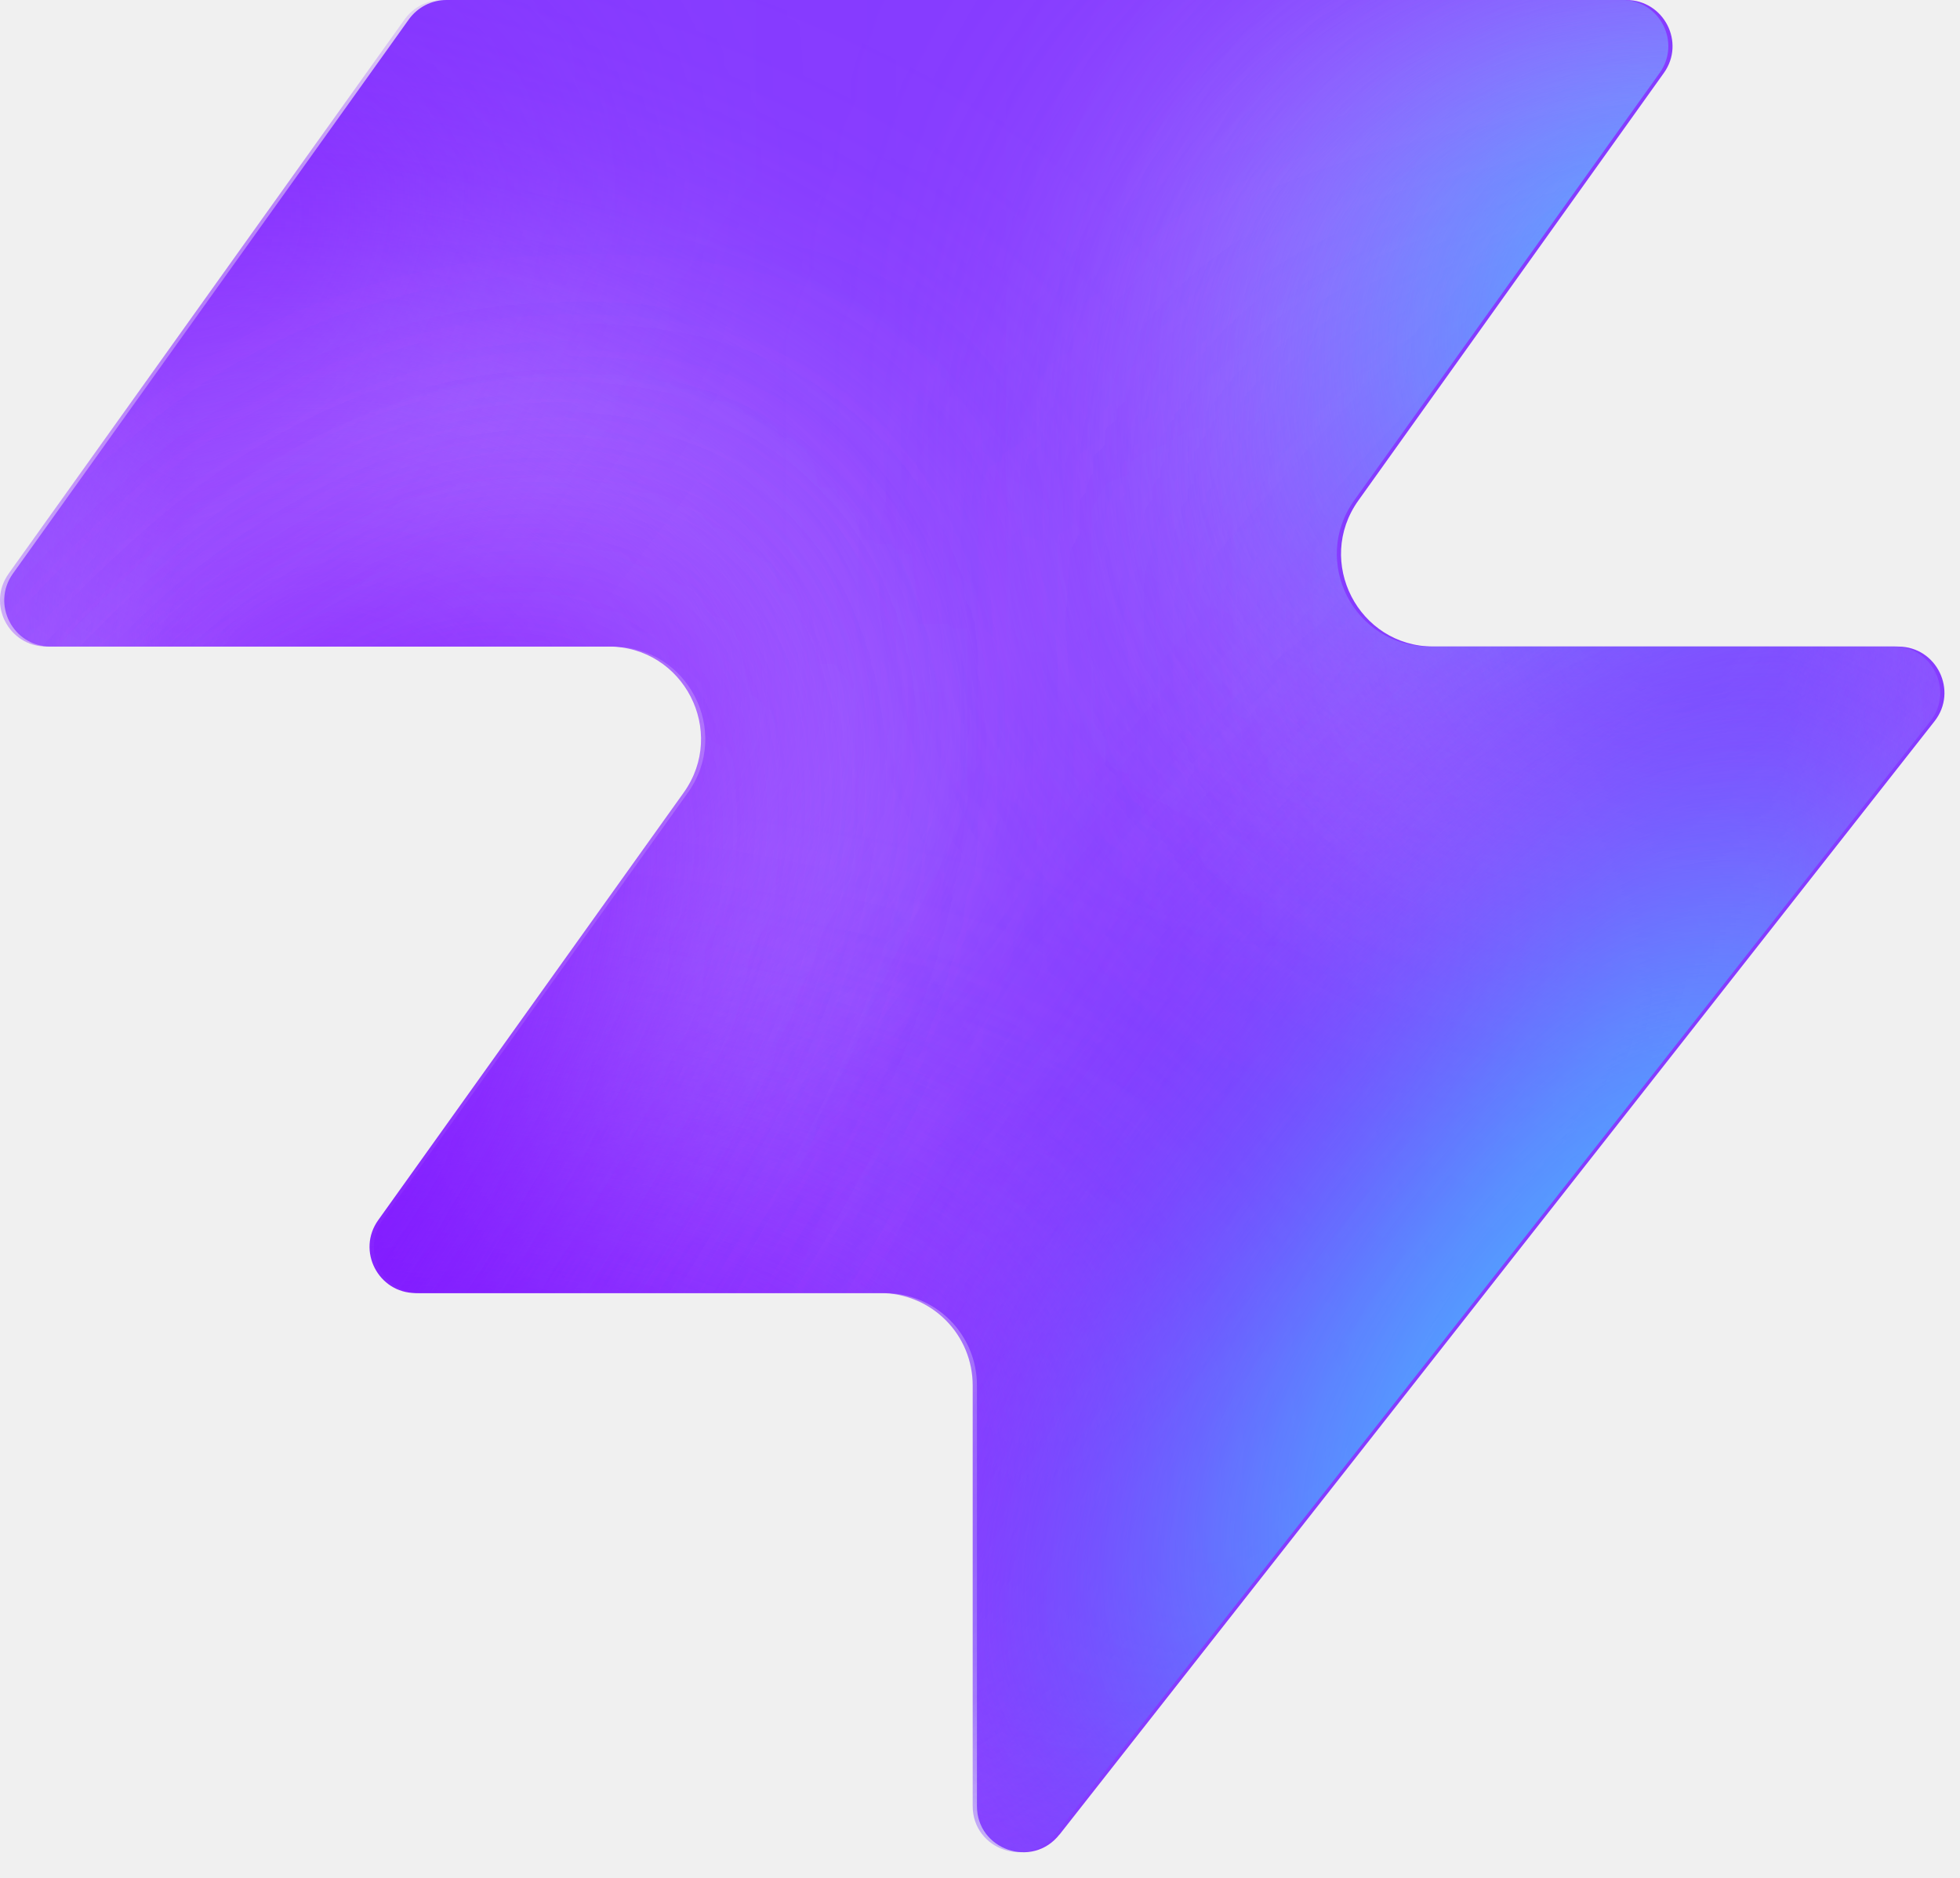
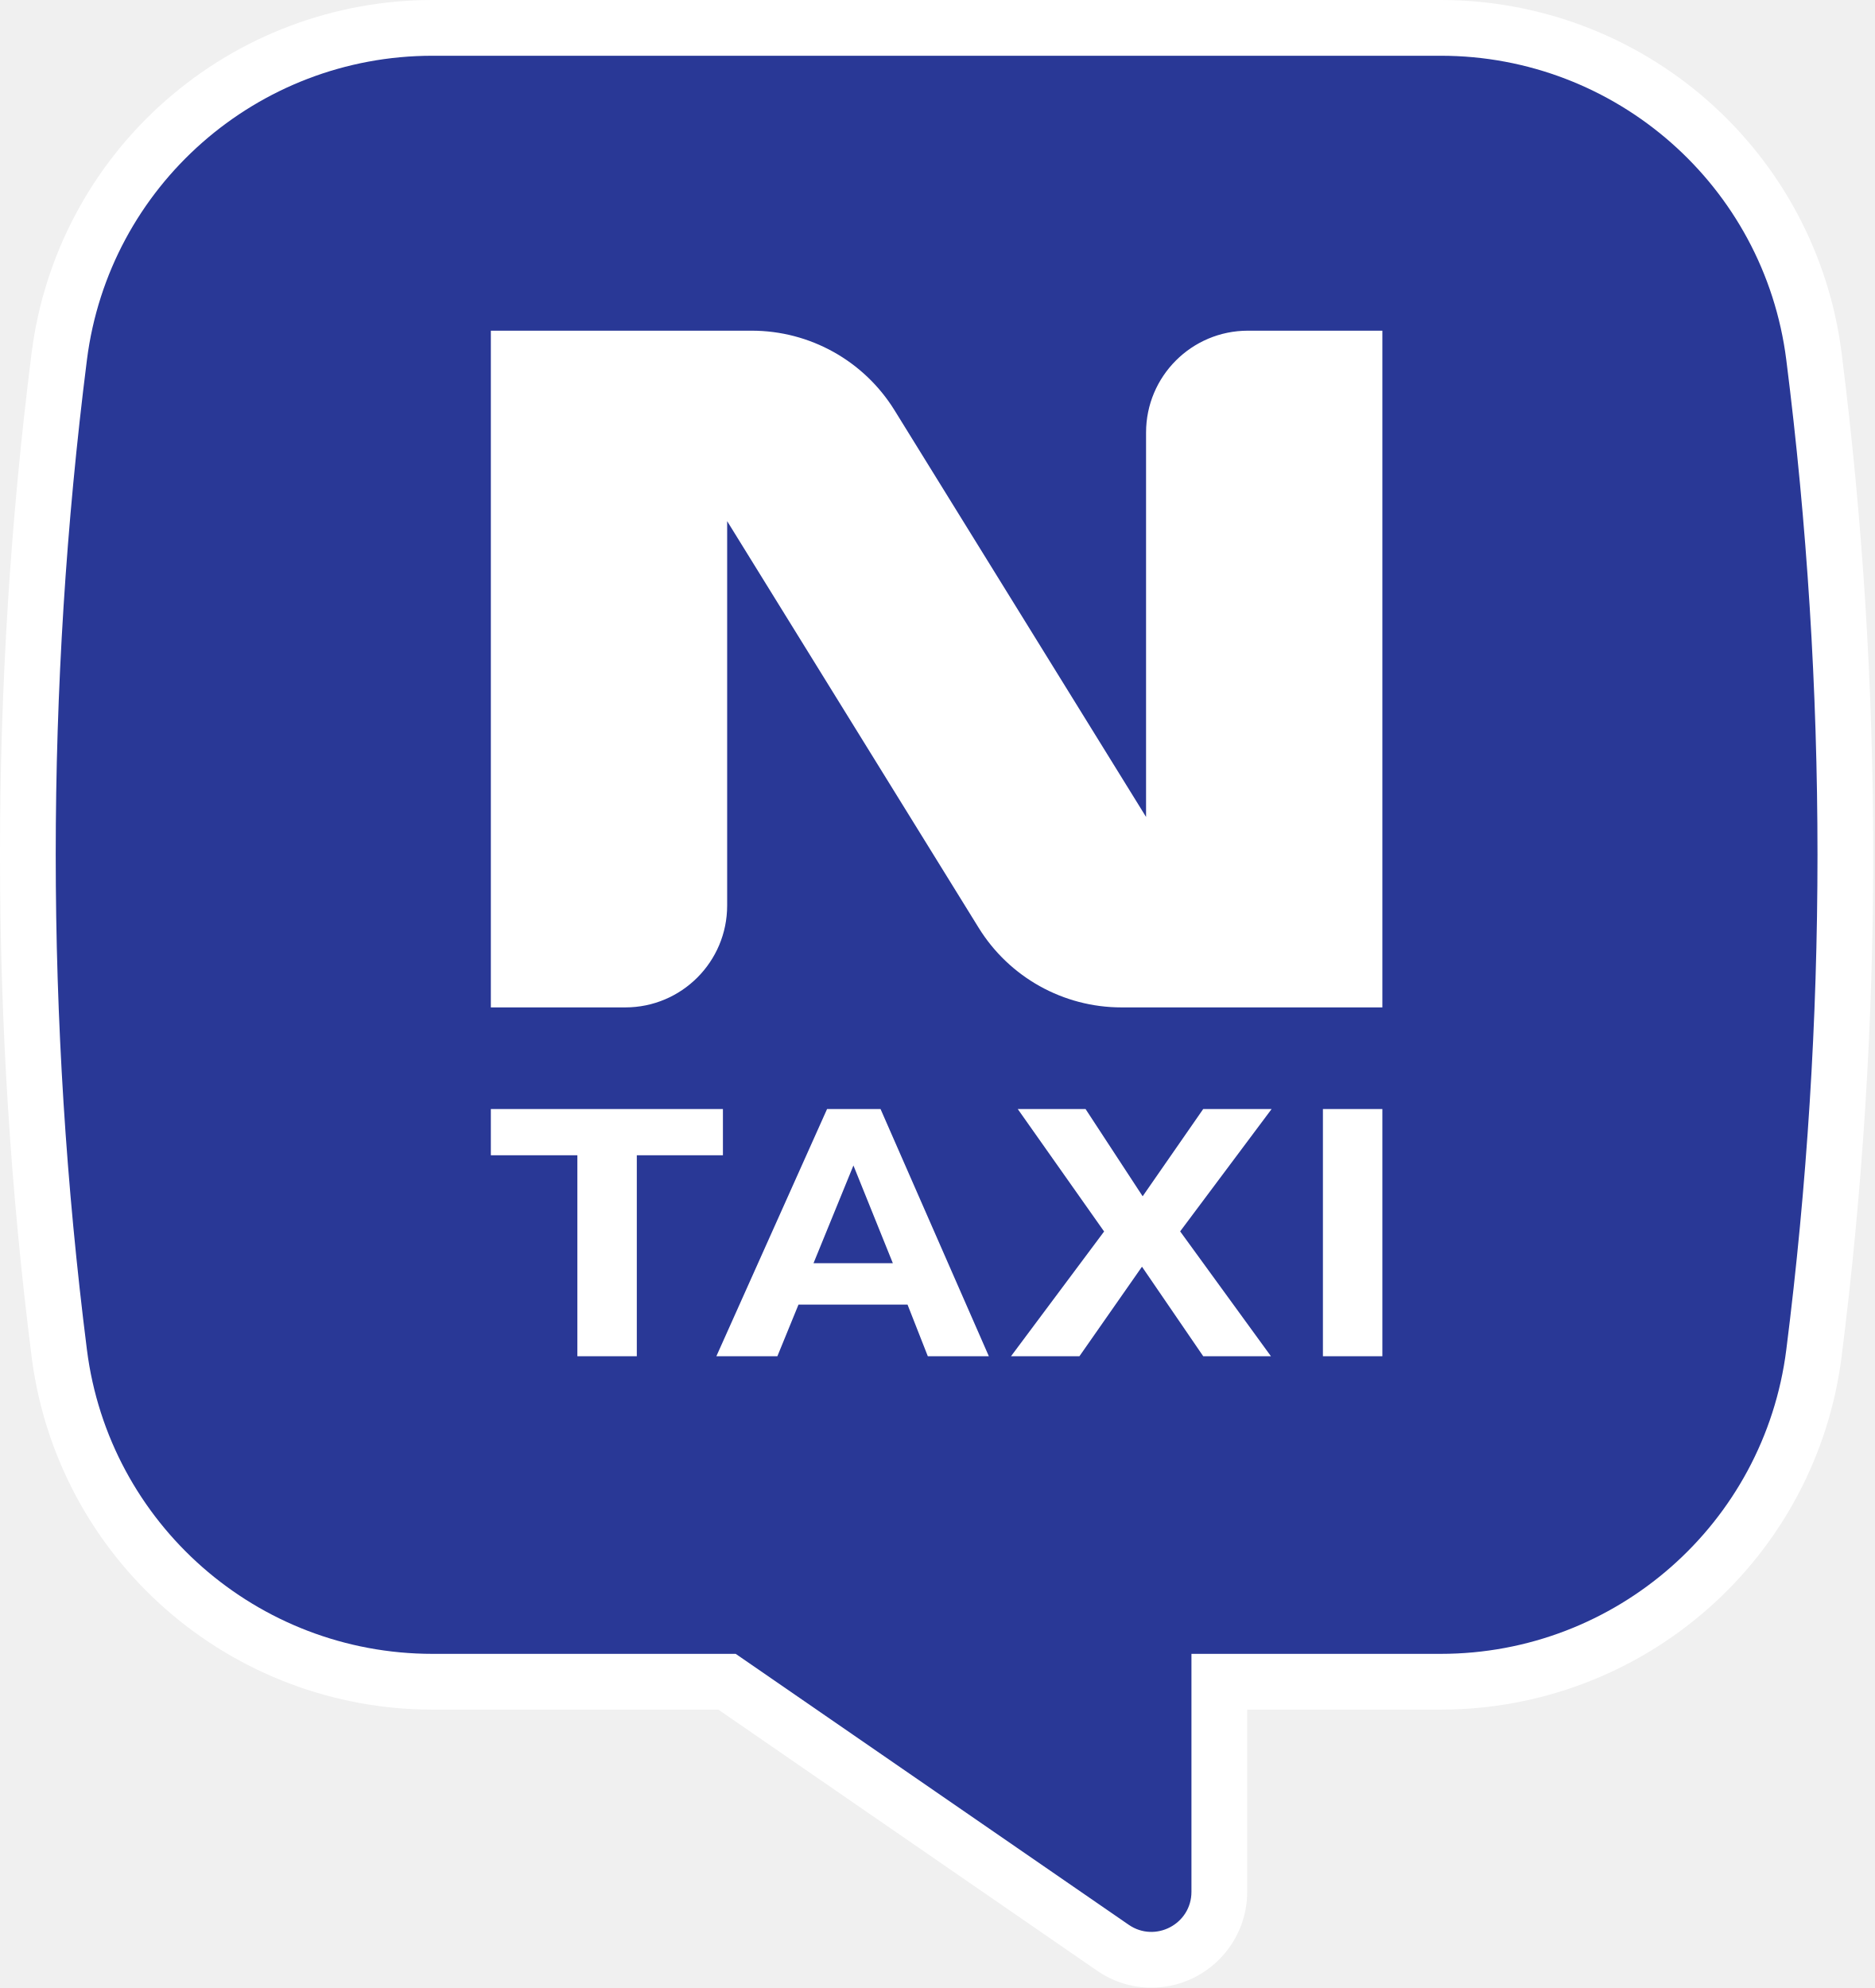
- <svg xmlns="http://www.w3.org/2000/svg" width="48" height="46" fill="none" viewBox="0 0 48 46">
-   <path fill="#863bff" d="M25.946 44.938c-.664.845-2.021.375-2.021-.698V33.937a2.26 2.26 0 0 0-2.262-2.262H10.287c-.92 0-1.456-1.04-.92-1.788l7.48-10.471c1.07-1.497 0-3.578-1.842-3.578H1.237c-.92 0-1.456-1.04-.92-1.788L10.013.474c.214-.297.556-.474.92-.474h28.894c.92 0 1.456 1.04.92 1.788l-7.48 10.471c-1.07 1.498 0 3.579 1.842 3.579h11.377c.943 0 1.473 1.088.89 1.83L25.947 44.94z" style="fill:#863bff;fill:color(display-p3 .525 .23 1);fill-opacity:1" />
-   <mask id="a" width="48" height="46" x="0" y="0" maskUnits="userSpaceOnUse" style="mask-type:alpha">
-     <path fill="#000" d="M25.842 44.938c-.664.844-2.021.375-2.021-.698V33.937a2.26 2.26 0 0 0-2.262-2.262H10.183c-.92 0-1.456-1.04-.92-1.788l7.48-10.471c1.07-1.498 0-3.579-1.842-3.579H1.133c-.92 0-1.456-1.04-.92-1.787L9.91.473c.214-.297.556-.474.92-.474h28.894c.92 0 1.456 1.04.92 1.788l-7.48 10.471c-1.07 1.498 0 3.578 1.842 3.578h11.377c.943 0 1.473 1.088.89 1.832L25.843 44.94z" style="fill:#000;fill-opacity:1" />
-   </mask>
-   <g mask="url(#a)">
-     <g filter="url(#b)">
-       <ellipse cx="5.508" cy="14.704" fill="#ede6ff" rx="5.508" ry="14.704" style="fill:#ede6ff;fill:color(display-p3 .927 .903 1);fill-opacity:1" transform="matrix(.00324 1 1 -.00324 -4.47 31.516)" />
-     </g>
-     <g filter="url(#c)">
-       <ellipse cx="10.399" cy="29.851" fill="#ede6ff" rx="10.399" ry="29.851" style="fill:#ede6ff;fill:color(display-p3 .927 .903 1);fill-opacity:1" transform="matrix(.00324 1 1 -.00324 -39.328 7.883)" />
-     </g>
-     <g filter="url(#d)">
-       <ellipse cx="5.508" cy="30.487" fill="#7e14ff" rx="5.508" ry="30.487" style="fill:#7e14ff;fill:color(display-p3 .492 .077 1);fill-opacity:1" transform="rotate(89.814 -25.913 -14.639)scale(1 -1)" />
-     </g>
-     <g filter="url(#e)">
-       <ellipse cx="5.508" cy="30.599" fill="#7e14ff" rx="5.508" ry="30.599" style="fill:#7e14ff;fill:color(display-p3 .492 .077 1);fill-opacity:1" transform="rotate(89.814 -32.644 -3.334)scale(1 -1)" />
-     </g>
-     <g filter="url(#f)">
-       <ellipse cx="5.508" cy="30.599" fill="#7e14ff" rx="5.508" ry="30.599" style="fill:#7e14ff;fill:color(display-p3 .492 .077 1);fill-opacity:1" transform="matrix(.00324 1 1 -.00324 -34.34 30.47)" />
-     </g>
-     <g filter="url(#g)">
-       <ellipse cx="14.072" cy="22.078" fill="#ede6ff" rx="14.072" ry="22.078" style="fill:#ede6ff;fill:color(display-p3 .927 .903 1);fill-opacity:1" transform="rotate(93.35 24.506 48.493)scale(-1 1)" />
-     </g>
-     <g filter="url(#h)">
-       <ellipse cx="3.47" cy="21.501" fill="#7e14ff" rx="3.47" ry="21.501" style="fill:#7e14ff;fill:color(display-p3 .492 .077 1);fill-opacity:1" transform="rotate(89.009 28.708 47.59)scale(-1 1)" />
-     </g>
-     <g filter="url(#i)">
-       <ellipse cx="3.47" cy="21.501" fill="#7e14ff" rx="3.47" ry="21.501" style="fill:#7e14ff;fill:color(display-p3 .492 .077 1);fill-opacity:1" transform="rotate(89.009 28.708 47.59)scale(-1 1)" />
-     </g>
-     <g filter="url(#j)">
-       <ellipse cx=".387" cy="8.972" fill="#7e14ff" rx="4.407" ry="29.108" style="fill:#7e14ff;fill:color(display-p3 .492 .077 1);fill-opacity:1" transform="rotate(39.51 .387 8.972)" />
-     </g>
-     <g filter="url(#k)">
-       <ellipse cx="47.523" cy="-6.092" fill="#7e14ff" rx="4.407" ry="29.108" style="fill:#7e14ff;fill:color(display-p3 .492 .077 1);fill-opacity:1" transform="rotate(37.892 47.523 -6.092)" />
-     </g>
-     <g filter="url(#l)">
-       <ellipse cx="41.412" cy="6.333" fill="#47bfff" rx="5.971" ry="9.665" style="fill:#47bfff;fill:color(display-p3 .28 .748 1);fill-opacity:1" transform="rotate(37.892 41.412 6.333)" />
-     </g>
-     <g filter="url(#m)">
-       <ellipse cx="-1.879" cy="38.332" fill="#7e14ff" rx="4.407" ry="29.108" style="fill:#7e14ff;fill:color(display-p3 .492 .077 1);fill-opacity:1" transform="rotate(37.892 -1.88 38.332)" />
-     </g>
-     <g filter="url(#n)">
-       <ellipse cx="-1.879" cy="38.332" fill="#7e14ff" rx="4.407" ry="29.108" style="fill:#7e14ff;fill:color(display-p3 .492 .077 1);fill-opacity:1" transform="rotate(37.892 -1.88 38.332)" />
-     </g>
-     <g filter="url(#o)">
-       <ellipse cx="35.651" cy="29.907" fill="#7e14ff" rx="4.407" ry="29.108" style="fill:#7e14ff;fill:color(display-p3 .492 .077 1);fill-opacity:1" transform="rotate(37.892 35.651 29.907)" />
-     </g>
-     <g filter="url(#p)">
-       <ellipse cx="38.418" cy="32.4" fill="#47bfff" rx="5.971" ry="15.297" style="fill:#47bfff;fill:color(display-p3 .28 .748 1);fill-opacity:1" transform="rotate(37.892 38.418 32.4)" />
-     </g>
-   </g>
-   <defs>
-     <filter id="b" width="60.045" height="41.654" x="-19.77" y="16.149" color-interpolation-filters="sRGB" filterUnits="userSpaceOnUse">
-       <feFlood flood-opacity="0" result="BackgroundImageFix" />
-       <feBlend in="SourceGraphic" in2="BackgroundImageFix" result="shape" />
-       <feGaussianBlur result="effect1_foregroundBlur_2002_17158" stdDeviation="7.659" />
-     </filter>
-     <filter id="c" width="90.34" height="51.437" x="-54.613" y="-7.533" color-interpolation-filters="sRGB" filterUnits="userSpaceOnUse">
-       <feFlood flood-opacity="0" result="BackgroundImageFix" />
-       <feBlend in="SourceGraphic" in2="BackgroundImageFix" result="shape" />
-       <feGaussianBlur result="effect1_foregroundBlur_2002_17158" stdDeviation="7.659" />
-     </filter>
-     <filter id="d" width="79.355" height="29.4" x="-49.64" y="2.03" color-interpolation-filters="sRGB" filterUnits="userSpaceOnUse">
-       <feFlood flood-opacity="0" result="BackgroundImageFix" />
-       <feBlend in="SourceGraphic" in2="BackgroundImageFix" result="shape" />
-       <feGaussianBlur result="effect1_foregroundBlur_2002_17158" stdDeviation="4.596" />
-     </filter>
-     <filter id="e" width="79.579" height="29.4" x="-45.045" y="20.029" color-interpolation-filters="sRGB" filterUnits="userSpaceOnUse">
-       <feFlood flood-opacity="0" result="BackgroundImageFix" />
-       <feBlend in="SourceGraphic" in2="BackgroundImageFix" result="shape" />
-       <feGaussianBlur result="effect1_foregroundBlur_2002_17158" stdDeviation="4.596" />
-     </filter>
-     <filter id="f" width="79.579" height="29.4" x="-43.513" y="21.178" color-interpolation-filters="sRGB" filterUnits="userSpaceOnUse">
-       <feFlood flood-opacity="0" result="BackgroundImageFix" />
-       <feBlend in="SourceGraphic" in2="BackgroundImageFix" result="shape" />
-       <feGaussianBlur result="effect1_foregroundBlur_2002_17158" stdDeviation="4.596" />
-     </filter>
-     <filter id="g" width="74.749" height="58.852" x="15.756" y="-17.901" color-interpolation-filters="sRGB" filterUnits="userSpaceOnUse">
-       <feFlood flood-opacity="0" result="BackgroundImageFix" />
-       <feBlend in="SourceGraphic" in2="BackgroundImageFix" result="shape" />
-       <feGaussianBlur result="effect1_foregroundBlur_2002_17158" stdDeviation="7.659" />
-     </filter>
-     <filter id="h" width="61.377" height="25.362" x="23.548" y="2.284" color-interpolation-filters="sRGB" filterUnits="userSpaceOnUse">
-       <feFlood flood-opacity="0" result="BackgroundImageFix" />
-       <feBlend in="SourceGraphic" in2="BackgroundImageFix" result="shape" />
-       <feGaussianBlur result="effect1_foregroundBlur_2002_17158" stdDeviation="4.596" />
-     </filter>
-     <filter id="i" width="61.377" height="25.362" x="23.548" y="2.284" color-interpolation-filters="sRGB" filterUnits="userSpaceOnUse">
-       <feFlood flood-opacity="0" result="BackgroundImageFix" />
-       <feBlend in="SourceGraphic" in2="BackgroundImageFix" result="shape" />
-       <feGaussianBlur result="effect1_foregroundBlur_2002_17158" stdDeviation="4.596" />
-     </filter>
-     <filter id="j" width="56.045" height="63.649" x="-27.636" y="-22.853" color-interpolation-filters="sRGB" filterUnits="userSpaceOnUse">
-       <feFlood flood-opacity="0" result="BackgroundImageFix" />
-       <feBlend in="SourceGraphic" in2="BackgroundImageFix" result="shape" />
-       <feGaussianBlur result="effect1_foregroundBlur_2002_17158" stdDeviation="4.596" />
-     </filter>
-     <filter id="k" width="54.814" height="64.646" x="20.116" y="-38.415" color-interpolation-filters="sRGB" filterUnits="userSpaceOnUse">
-       <feFlood flood-opacity="0" result="BackgroundImageFix" />
-       <feBlend in="SourceGraphic" in2="BackgroundImageFix" result="shape" />
-       <feGaussianBlur result="effect1_foregroundBlur_2002_17158" stdDeviation="4.596" />
-     </filter>
-     <filter id="l" width="33.541" height="35.313" x="24.641" y="-11.323" color-interpolation-filters="sRGB" filterUnits="userSpaceOnUse">
-       <feFlood flood-opacity="0" result="BackgroundImageFix" />
-       <feBlend in="SourceGraphic" in2="BackgroundImageFix" result="shape" />
-       <feGaussianBlur result="effect1_foregroundBlur_2002_17158" stdDeviation="4.596" />
-     </filter>
-     <filter id="m" width="54.814" height="64.646" x="-29.286" y="6.009" color-interpolation-filters="sRGB" filterUnits="userSpaceOnUse">
-       <feFlood flood-opacity="0" result="BackgroundImageFix" />
-       <feBlend in="SourceGraphic" in2="BackgroundImageFix" result="shape" />
-       <feGaussianBlur result="effect1_foregroundBlur_2002_17158" stdDeviation="4.596" />
-     </filter>
-     <filter id="n" width="54.814" height="64.646" x="-29.286" y="6.009" color-interpolation-filters="sRGB" filterUnits="userSpaceOnUse">
-       <feFlood flood-opacity="0" result="BackgroundImageFix" />
-       <feBlend in="SourceGraphic" in2="BackgroundImageFix" result="shape" />
-       <feGaussianBlur result="effect1_foregroundBlur_2002_17158" stdDeviation="4.596" />
-     </filter>
-     <filter id="o" width="54.814" height="64.646" x="8.244" y="-2.416" color-interpolation-filters="sRGB" filterUnits="userSpaceOnUse">
-       <feFlood flood-opacity="0" result="BackgroundImageFix" />
-       <feBlend in="SourceGraphic" in2="BackgroundImageFix" result="shape" />
-       <feGaussianBlur result="effect1_foregroundBlur_2002_17158" stdDeviation="4.596" />
-     </filter>
-     <filter id="p" width="39.409" height="43.623" x="18.713" y="10.588" color-interpolation-filters="sRGB" filterUnits="userSpaceOnUse">
-       <feFlood flood-opacity="0" result="BackgroundImageFix" />
-       <feBlend in="SourceGraphic" in2="BackgroundImageFix" result="shape" />
-       <feGaussianBlur result="effect1_foregroundBlur_2002_17158" stdDeviation="4.596" />
-     </filter>
-   </defs>
+ <svg xmlns="http://www.w3.org/2000/svg" width="1144" height="1213" viewBox="0 0 1144 1213" fill="none">
+   <path d="M702.504 1212.79C690.694 1212.79 679.253 1209.21 669.415 1202.43L438.329 1043.14H263.926C203.903 1043.14 146.025 1021.31 100.954 981.681C55.835 942.009 26.836 887.375 19.298 827.843C-6.433 624.614 -6.433 418.522 19.298 215.292C26.836 155.76 55.835 101.127 100.954 61.454C146.025 21.825 203.903 0 263.926 0H879.086C939.11 0 996.988 21.824 1042.06 61.454C1087.18 101.126 1116.18 155.76 1123.71 215.292C1149.45 418.522 1149.45 624.614 1123.71 827.844C1116.18 887.376 1087.18 942.009 1042.06 981.681C996.987 1021.31 939.109 1043.14 879.086 1043.14H761.024V1154.31C761.024 1186.56 734.772 1212.79 702.504 1212.79Z" fill="white" />
+   <path d="M496.391 770.764H544.81L520.753 711.122L496.391 770.764Z" fill="#293896" />
+   <path d="M843.504 614.678H684.32C648.823 614.678 615.852 596.304 597.18 566.114L443.7 317.975V552.527C443.7 586.852 415.874 614.678 381.548 614.678H299.509V201.772H458.692C494.191 201.772 527.161 220.146 545.834 250.336L699.312 498.475V263.923C699.312 229.598 727.138 201.772 761.463 201.772H843.504V614.678ZM843.504 827.523H807.231V676.684H843.504V827.523ZM775.508 827.523H734.197L696.819 772.889L658.654 827.523H616.904L673.711 751.406L621.021 676.684H662.39L697.232 729.924L734.185 676.684H775.926L720.114 751.341L775.508 827.523ZM566.143 827.523L553.766 796.022H487.229L474.346 827.523H437.116L504.67 676.684H537.292L603.383 827.523H566.143ZM388.574 827.523H352.302V704.902H299.509V676.684H441.116V704.902H388.574V827.523ZM1089.97 219.564C1076.53 113.455 986.041 34.015 879.087 34.015H263.926C156.972 34.015 66.48 113.457 53.044 219.564C27.654 420.097 27.654 623.039 53.044 823.57C66.48 929.679 156.972 1009.12 263.926 1009.12H448.918L688.721 1174.42C704.924 1185.59 727.008 1173.99 727.008 1154.31V1009.12H879.087C986.041 1009.12 1076.53 929.679 1089.97 823.572C1115.36 623.039 1115.36 420.097 1089.97 219.564Z" fill="#293896" />
</svg>
